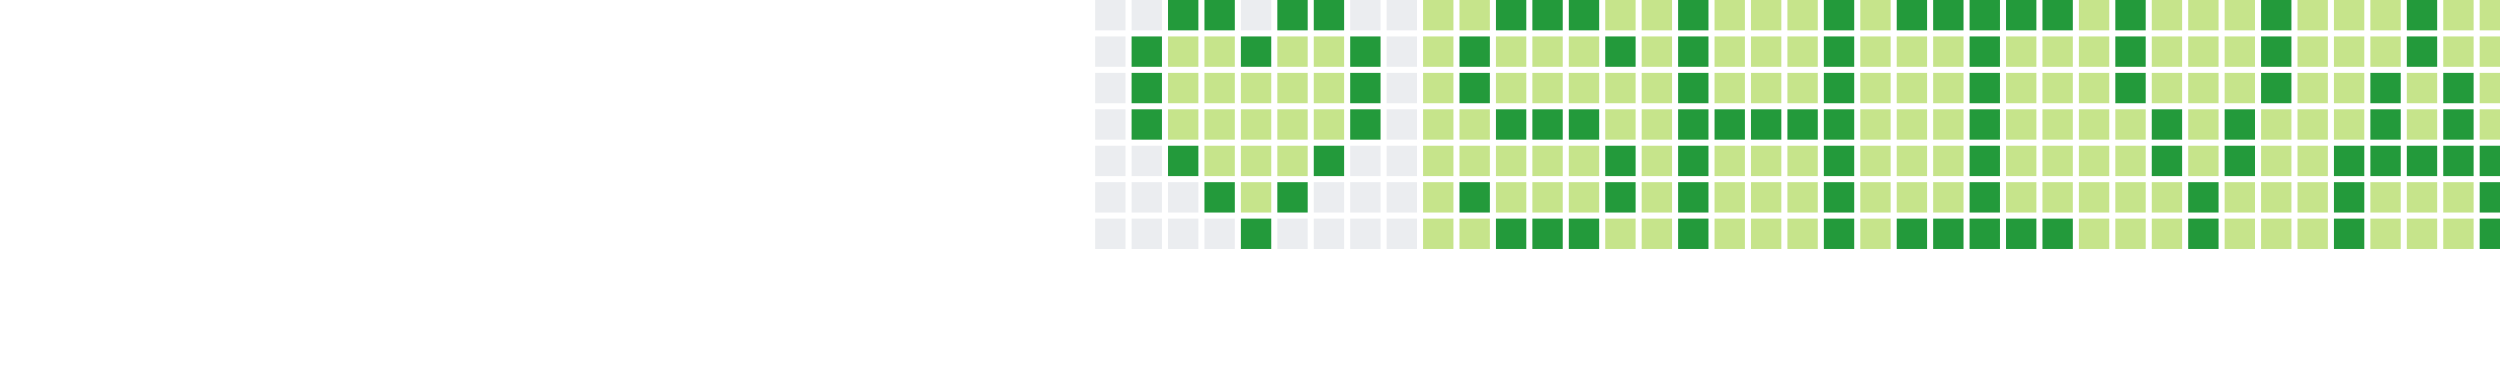
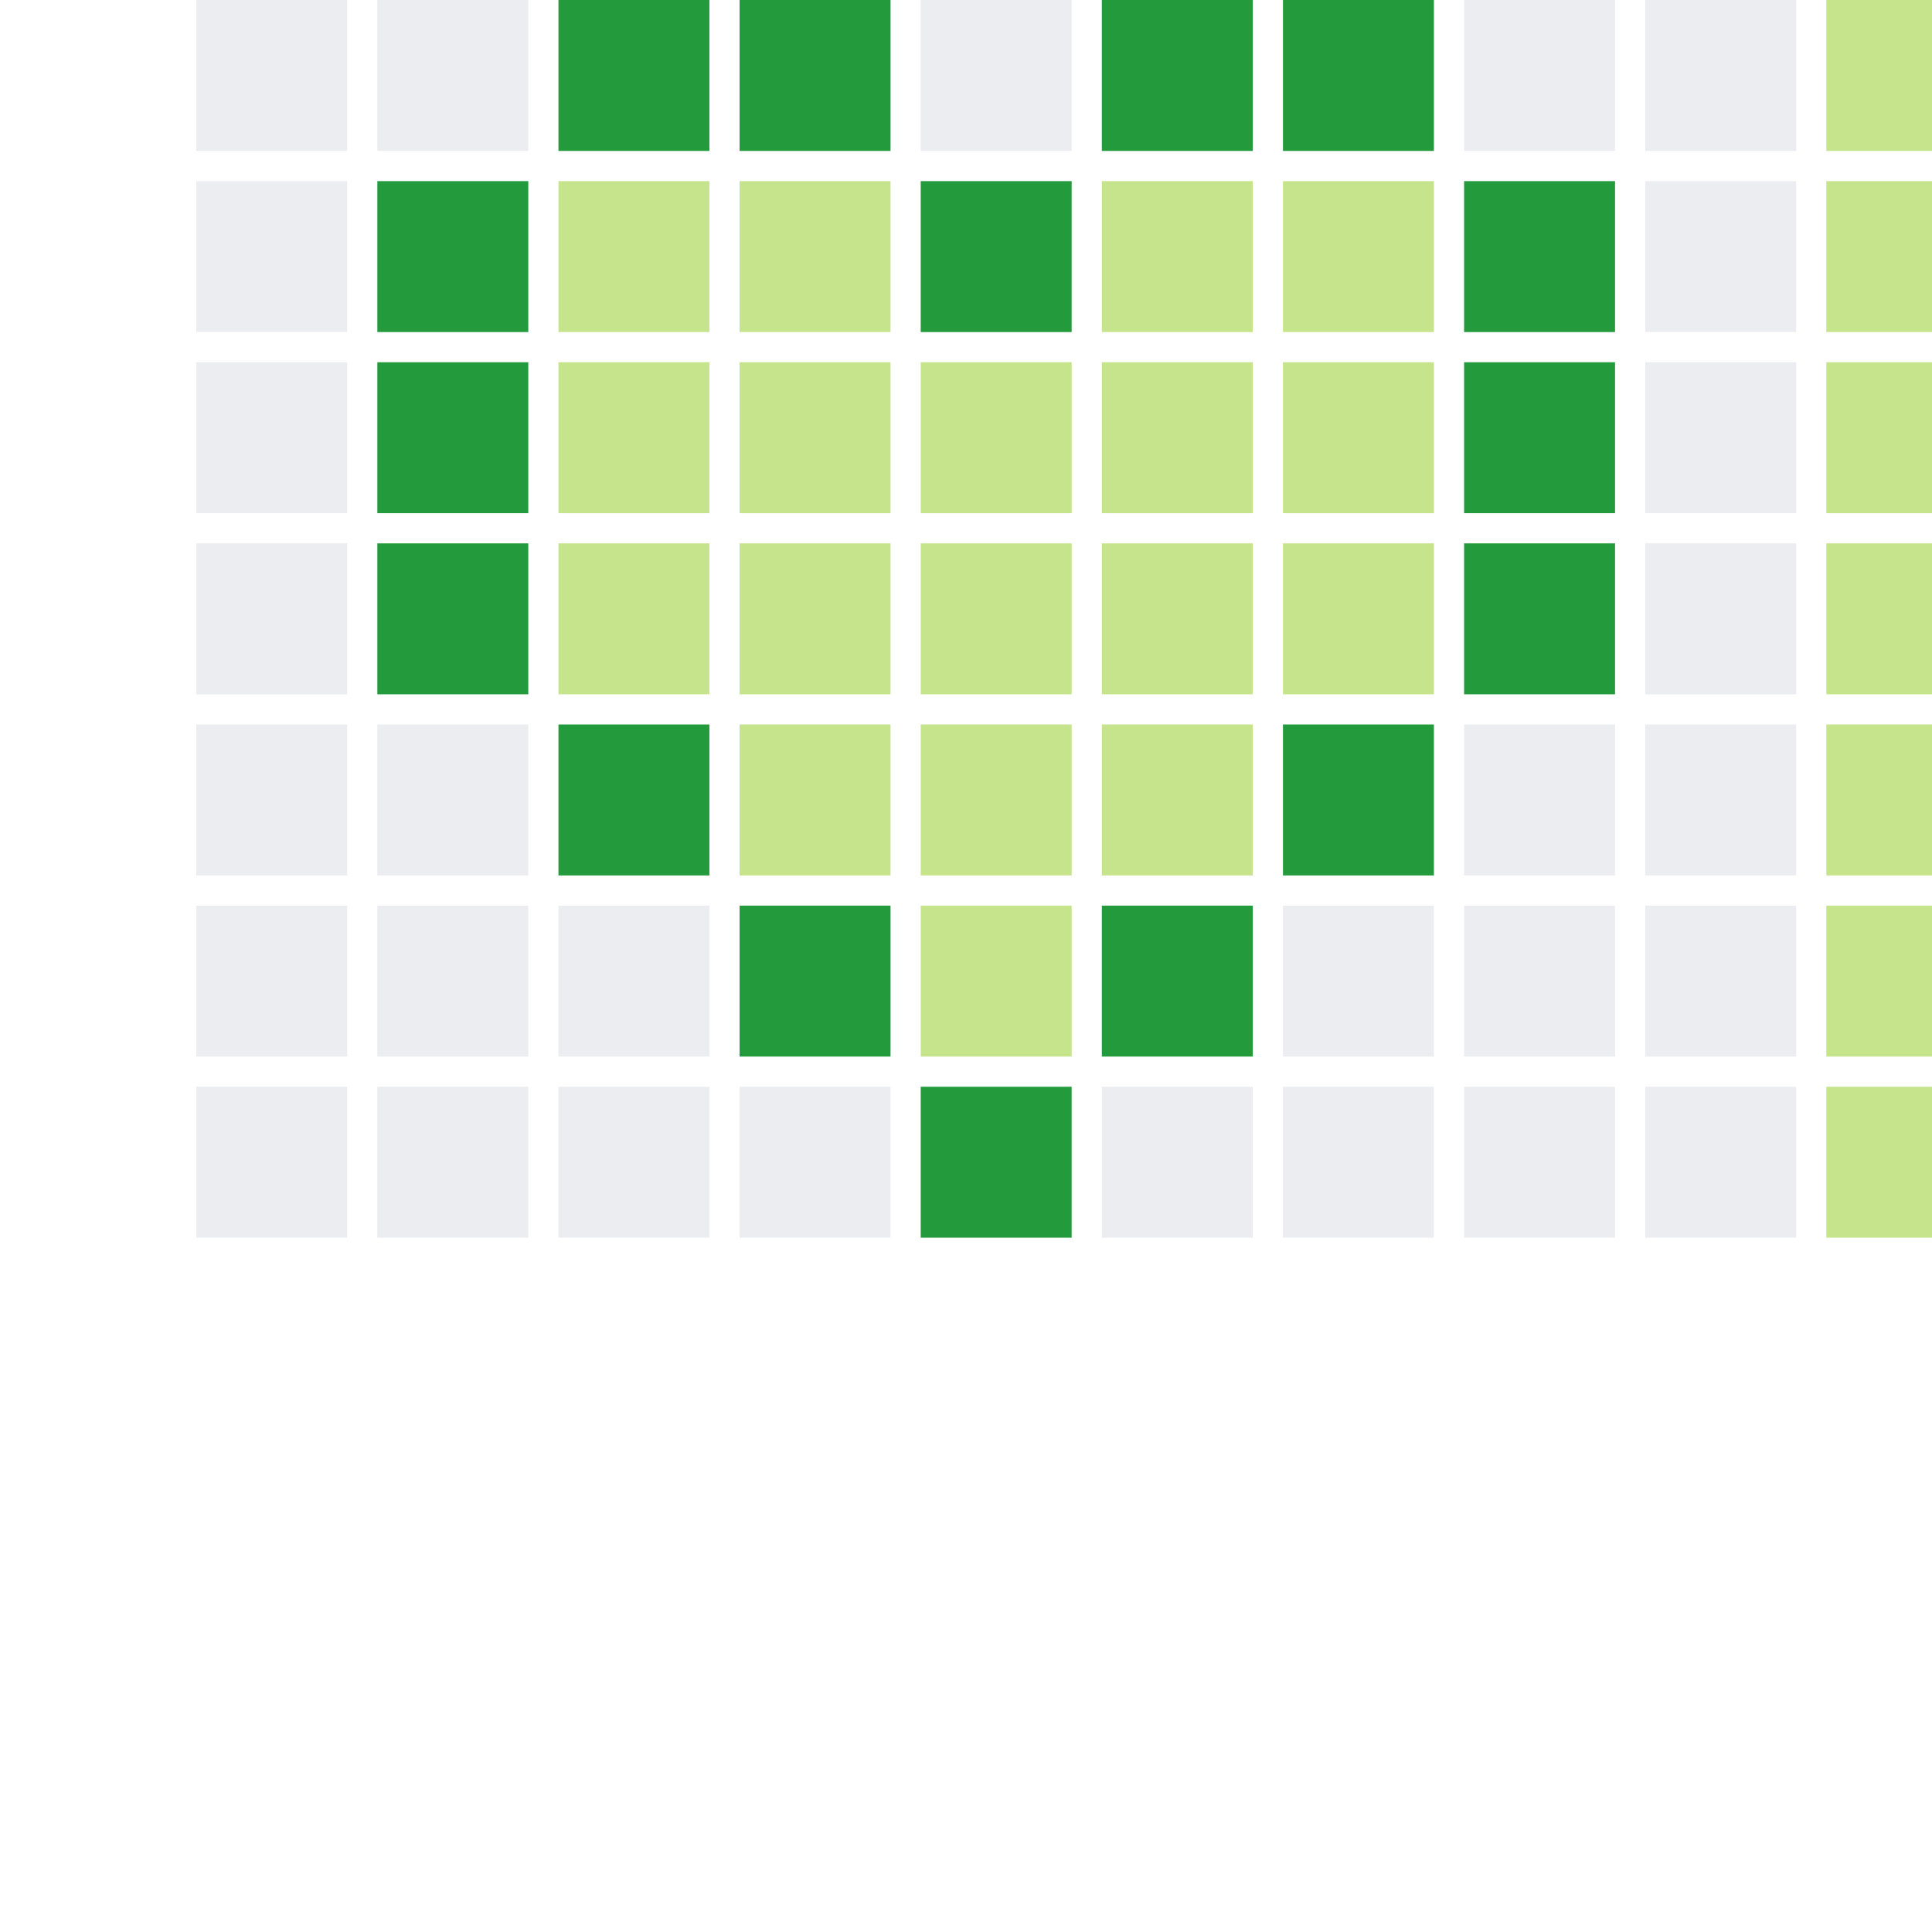
- <svg xmlns="http://www.w3.org/2000/svg" viewBox="0 0 128 128" width="669" height="104">
+ <svg xmlns="http://www.w3.org/2000/svg" viewBox="0 0 128 128" width="100%" height="100%">
  <g transform="translate(0, 0)">
    <g transform="translate(0, 0)">
      <rect width="10" height="10" x="13" y="0" fill="#ebedf0" />
      <rect width="10" height="10" x="13" y="12" fill="#ebedf0" />
      <rect width="10" height="10" x="13" y="24" fill="#ebedf0" />
      <rect width="10" height="10" x="13" y="36" fill="#ebedf0" />
      <rect width="10" height="10" x="13" y="48" fill="#ebedf0" />
      <rect width="10" height="10" x="13" y="60" fill="#ebedf0" />
      <rect width="10" height="10" x="13" y="72" fill="#ebedf0" />
    </g>
    <g transform="translate(13, 0)">
      <rect width="10" height="10" x="12" y="0" fill="#ebedf0" />
      <rect width="10" height="10" x="12" y="12" fill="#239a3b" />
      <rect width="10" height="10" x="12" y="24" fill="#239a3b" />
      <rect width="10" height="10" x="12" y="36" fill="#239a3b" />
      <rect width="10" height="10" x="12" y="48" fill="#ebedf0" />
      <rect width="10" height="10" x="12" y="60" fill="#ebedf0" />
      <rect width="10" height="10" x="12" y="72" fill="#ebedf0" />
    </g>
    <g transform="translate(26, 0)">
      <rect width="10" height="10" x="11" y="0" fill="#239a3b" />
      <rect width="10" height="10" x="11" y="12" fill="#c6e48b" />
      <rect width="10" height="10" x="11" y="24" fill="#c6e48b" />
      <rect width="10" height="10" x="11" y="36" fill="#c6e48b" />
      <rect width="10" height="10" x="11" y="48" fill="#239a3b" />
      <rect width="10" height="10" x="11" y="60" fill="#ebedf0" />
      <rect width="10" height="10" x="11" y="72" fill="#ebedf0" />
    </g>
    <g transform="translate(39, 0)">
      <rect width="10" height="10" x="10" y="0" fill="#239a3b" />
      <rect width="10" height="10" x="10" y="12" fill="#c6e48b" />
      <rect width="10" height="10" x="10" y="24" fill="#c6e48b" />
      <rect width="10" height="10" x="10" y="36" fill="#c6e48b" />
      <rect width="10" height="10" x="10" y="48" fill="#c6e48b" />
      <rect width="10" height="10" x="10" y="60" fill="#239a3b" />
      <rect width="10" height="10" x="10" y="72" fill="#ebedf0" />
    </g>
    <g transform="translate(52, 0)">
      <rect width="10" height="10" x="9" y="0" fill="#ebedf0" />
      <rect width="10" height="10" x="9" y="12" fill="#239a3b" />
      <rect width="10" height="10" x="9" y="24" fill="#c6e48b" />
      <rect width="10" height="10" x="9" y="36" fill="#c6e48b" />
      <rect width="10" height="10" x="9" y="48" fill="#c6e48b" />
      <rect width="10" height="10" x="9" y="60" fill="#c6e48b" />
      <rect width="10" height="10" x="9" y="72" fill="#239a3b" />
    </g>
    <g transform="translate(65, 0)">
      <rect width="10" height="10" x="8" y="0" fill="#239a3b" />
      <rect width="10" height="10" x="8" y="12" fill="#c6e48b" />
      <rect width="10" height="10" x="8" y="24" fill="#c6e48b" />
      <rect width="10" height="10" x="8" y="36" fill="#c6e48b" />
      <rect width="10" height="10" x="8" y="48" fill="#c6e48b" />
      <rect width="10" height="10" x="8" y="60" fill="#239a3b" />
      <rect width="10" height="10" x="8" y="72" fill="#ebedf0" />
    </g>
    <g transform="translate(78, 0)">
      <rect width="10" height="10" x="7" y="0" fill="#239a3b" />
      <rect width="10" height="10" x="7" y="12" fill="#c6e48b" />
      <rect width="10" height="10" x="7" y="24" fill="#c6e48b" />
      <rect width="10" height="10" x="7" y="36" fill="#c6e48b" />
      <rect width="10" height="10" x="7" y="48" fill="#239a3b" />
      <rect width="10" height="10" x="7" y="60" fill="#ebedf0" />
      <rect width="10" height="10" x="7" y="72" fill="#ebedf0" />
    </g>
    <g transform="translate(91, 0)">
      <rect width="10" height="10" x="6" y="0" fill="#ebedf0" />
      <rect width="10" height="10" x="6" y="12" fill="#239a3b" />
      <rect width="10" height="10" x="6" y="24" fill="#239a3b" />
      <rect width="10" height="10" x="6" y="36" fill="#239a3b" />
      <rect width="10" height="10" x="6" y="48" fill="#ebedf0" />
      <rect width="10" height="10" x="6" y="60" fill="#ebedf0" />
      <rect width="10" height="10" x="6" y="72" fill="#ebedf0" />
    </g>
    <g transform="translate(104, 0)">
      <rect width="10" height="10" x="5" y="0" fill="#ebedf0" />
      <rect width="10" height="10" x="5" y="12" fill="#ebedf0" />
      <rect width="10" height="10" x="5" y="24" fill="#ebedf0" />
      <rect width="10" height="10" x="5" y="36" fill="#ebedf0" />
      <rect width="10" height="10" x="5" y="48" fill="#ebedf0" />
      <rect width="10" height="10" x="5" y="60" fill="#ebedf0" />
      <rect width="10" height="10" x="5" y="72" fill="#ebedf0" />
    </g>
    <g transform="translate(117, 0)">
      <rect width="10" height="10" x="4" y="0" fill="#c6e48b" />
      <rect width="10" height="10" x="4" y="12" fill="#c6e48b" />
      <rect width="10" height="10" x="4" y="24" fill="#c6e48b" />
      <rect width="10" height="10" x="4" y="36" fill="#c6e48b" />
      <rect width="10" height="10" x="4" y="48" fill="#c6e48b" />
      <rect width="10" height="10" x="4" y="60" fill="#c6e48b" />
      <rect width="10" height="10" x="4" y="72" fill="#c6e48b" />
    </g>
    <g transform="translate(130, 0)">
      <rect width="10" height="10" x="3" y="0" fill="#c6e48b" />
      <rect width="10" height="10" x="3" y="12" fill="#239a3b" />
      <rect width="10" height="10" x="3" y="24" fill="#239a3b" />
      <rect width="10" height="10" x="3" y="36" fill="#c6e48b" />
      <rect width="10" height="10" x="3" y="48" fill="#c6e48b" />
      <rect width="10" height="10" x="3" y="60" fill="#239a3b" />
      <rect width="10" height="10" x="3" y="72" fill="#c6e48b" />
    </g>
    <g transform="translate(143, 0)">
      <rect width="10" height="10" x="2" y="0" fill="#239a3b" />
      <rect width="10" height="10" x="2" y="12" fill="#c6e48b" />
      <rect width="10" height="10" x="2" y="24" fill="#c6e48b" />
      <rect width="10" height="10" x="2" y="36" fill="#239a3b" />
      <rect width="10" height="10" x="2" y="48" fill="#c6e48b" />
      <rect width="10" height="10" x="2" y="60" fill="#c6e48b" />
      <rect width="10" height="10" x="2" y="72" fill="#239a3b" />
    </g>
    <g transform="translate(156, 0)">
      <rect width="10" height="10" x="1" y="0" fill="#239a3b" />
      <rect width="10" height="10" x="1" y="12" fill="#c6e48b" />
      <rect width="10" height="10" x="1" y="24" fill="#c6e48b" />
      <rect width="10" height="10" x="1" y="36" fill="#239a3b" />
      <rect width="10" height="10" x="1" y="48" fill="#c6e48b" />
      <rect width="10" height="10" x="1" y="60" fill="#c6e48b" />
      <rect width="10" height="10" x="1" y="72" fill="#239a3b" />
    </g>
    <g transform="translate(169, 0)">
      <rect width="10" height="10" x="0" y="0" fill="#239a3b" />
      <rect width="10" height="10" x="0" y="12" fill="#c6e48b" />
      <rect width="10" height="10" x="0" y="24" fill="#c6e48b" />
      <rect width="10" height="10" x="0" y="36" fill="#239a3b" />
      <rect width="10" height="10" x="0" y="48" fill="#c6e48b" />
      <rect width="10" height="10" x="0" y="60" fill="#c6e48b" />
      <rect width="10" height="10" x="0" y="72" fill="#239a3b" />
    </g>
    <g transform="translate(182, 0)">
      <rect width="10" height="10" x="-1" y="0" fill="#c6e48b" />
      <rect width="10" height="10" x="-1" y="12" fill="#239a3b" />
      <rect width="10" height="10" x="-1" y="24" fill="#c6e48b" />
      <rect width="10" height="10" x="-1" y="36" fill="#c6e48b" />
      <rect width="10" height="10" x="-1" y="48" fill="#239a3b" />
      <rect width="10" height="10" x="-1" y="60" fill="#239a3b" />
      <rect width="10" height="10" x="-1" y="72" fill="#c6e48b" />
    </g>
    <g transform="translate(195, 0)">
      <rect width="10" height="10" x="-2" y="0" fill="#c6e48b" />
      <rect width="10" height="10" x="-2" y="12" fill="#c6e48b" />
      <rect width="10" height="10" x="-2" y="24" fill="#c6e48b" />
      <rect width="10" height="10" x="-2" y="36" fill="#c6e48b" />
      <rect width="10" height="10" x="-2" y="48" fill="#c6e48b" />
      <rect width="10" height="10" x="-2" y="60" fill="#c6e48b" />
      <rect width="10" height="10" x="-2" y="72" fill="#c6e48b" />
    </g>
    <g transform="translate(208, 0)">
      <rect width="10" height="10" x="-3" y="0" fill="#239a3b" />
      <rect width="10" height="10" x="-3" y="12" fill="#239a3b" />
      <rect width="10" height="10" x="-3" y="24" fill="#239a3b" />
      <rect width="10" height="10" x="-3" y="36" fill="#239a3b" />
      <rect width="10" height="10" x="-3" y="48" fill="#239a3b" />
      <rect width="10" height="10" x="-3" y="60" fill="#239a3b" />
      <rect width="10" height="10" x="-3" y="72" fill="#239a3b" />
    </g>
    <g transform="translate(221, 0)">
      <rect width="10" height="10" x="-4" y="0" fill="#c6e48b" />
      <rect width="10" height="10" x="-4" y="12" fill="#c6e48b" />
      <rect width="10" height="10" x="-4" y="24" fill="#c6e48b" />
      <rect width="10" height="10" x="-4" y="36" fill="#239a3b" />
      <rect width="10" height="10" x="-4" y="48" fill="#c6e48b" />
      <rect width="10" height="10" x="-4" y="60" fill="#c6e48b" />
      <rect width="10" height="10" x="-4" y="72" fill="#c6e48b" />
    </g>
    <g transform="translate(234, 0)">
      <rect width="10" height="10" x="-5" y="0" fill="#c6e48b" />
      <rect width="10" height="10" x="-5" y="12" fill="#c6e48b" />
      <rect width="10" height="10" x="-5" y="24" fill="#c6e48b" />
      <rect width="10" height="10" x="-5" y="36" fill="#239a3b" />
      <rect width="10" height="10" x="-5" y="48" fill="#c6e48b" />
      <rect width="10" height="10" x="-5" y="60" fill="#c6e48b" />
      <rect width="10" height="10" x="-5" y="72" fill="#c6e48b" />
    </g>
    <g transform="translate(247, 0)">
      <rect width="10" height="10" x="-6" y="0" fill="#c6e48b" />
      <rect width="10" height="10" x="-6" y="12" fill="#c6e48b" />
      <rect width="10" height="10" x="-6" y="24" fill="#c6e48b" />
      <rect width="10" height="10" x="-6" y="36" fill="#239a3b" />
      <rect width="10" height="10" x="-6" y="48" fill="#c6e48b" />
      <rect width="10" height="10" x="-6" y="60" fill="#c6e48b" />
      <rect width="10" height="10" x="-6" y="72" fill="#c6e48b" />
    </g>
    <g transform="translate(260, 0)">
      <rect width="10" height="10" x="-7" y="0" fill="#239a3b" />
      <rect width="10" height="10" x="-7" y="12" fill="#239a3b" />
      <rect width="10" height="10" x="-7" y="24" fill="#239a3b" />
      <rect width="10" height="10" x="-7" y="36" fill="#239a3b" />
      <rect width="10" height="10" x="-7" y="48" fill="#239a3b" />
      <rect width="10" height="10" x="-7" y="60" fill="#239a3b" />
      <rect width="10" height="10" x="-7" y="72" fill="#239a3b" />
    </g>
    <g transform="translate(273, 0)">
      <rect width="10" height="10" x="-8" y="0" fill="#c6e48b" />
      <rect width="10" height="10" x="-8" y="12" fill="#c6e48b" />
      <rect width="10" height="10" x="-8" y="24" fill="#c6e48b" />
      <rect width="10" height="10" x="-8" y="36" fill="#c6e48b" />
      <rect width="10" height="10" x="-8" y="48" fill="#c6e48b" />
      <rect width="10" height="10" x="-8" y="60" fill="#c6e48b" />
      <rect width="10" height="10" x="-8" y="72" fill="#c6e48b" />
    </g>
    <g transform="translate(286, 0)">
      <rect width="10" height="10" x="-9" y="0" fill="#239a3b" />
      <rect width="10" height="10" x="-9" y="12" fill="#c6e48b" />
      <rect width="10" height="10" x="-9" y="24" fill="#c6e48b" />
      <rect width="10" height="10" x="-9" y="36" fill="#c6e48b" />
      <rect width="10" height="10" x="-9" y="48" fill="#c6e48b" />
      <rect width="10" height="10" x="-9" y="60" fill="#c6e48b" />
      <rect width="10" height="10" x="-9" y="72" fill="#239a3b" />
    </g>
    <g transform="translate(299, 0)">
      <rect width="10" height="10" x="-10" y="0" fill="#239a3b" />
      <rect width="10" height="10" x="-10" y="12" fill="#c6e48b" />
      <rect width="10" height="10" x="-10" y="24" fill="#c6e48b" />
      <rect width="10" height="10" x="-10" y="36" fill="#c6e48b" />
      <rect width="10" height="10" x="-10" y="48" fill="#c6e48b" />
      <rect width="10" height="10" x="-10" y="60" fill="#c6e48b" />
      <rect width="10" height="10" x="-10" y="72" fill="#239a3b" />
    </g>
    <g transform="translate(312, 0)">
      <rect width="10" height="10" x="-11" y="0" fill="#239a3b" />
      <rect width="10" height="10" x="-11" y="12" fill="#239a3b" />
      <rect width="10" height="10" x="-11" y="24" fill="#239a3b" />
      <rect width="10" height="10" x="-11" y="36" fill="#239a3b" />
      <rect width="10" height="10" x="-11" y="48" fill="#239a3b" />
      <rect width="10" height="10" x="-11" y="60" fill="#239a3b" />
      <rect width="10" height="10" x="-11" y="72" fill="#239a3b" />
    </g>
    <g transform="translate(325, 0)">
      <rect width="10" height="10" x="-12" y="0" fill="#239a3b" />
      <rect width="10" height="10" x="-12" y="12" fill="#c6e48b" />
      <rect width="10" height="10" x="-12" y="24" fill="#c6e48b" />
      <rect width="10" height="10" x="-12" y="36" fill="#c6e48b" />
      <rect width="10" height="10" x="-12" y="48" fill="#c6e48b" />
      <rect width="10" height="10" x="-12" y="60" fill="#c6e48b" />
      <rect width="10" height="10" x="-12" y="72" fill="#239a3b" />
    </g>
    <g transform="translate(338, 0)">
      <rect width="10" height="10" x="-13" y="0" fill="#239a3b" />
      <rect width="10" height="10" x="-13" y="12" fill="#c6e48b" />
      <rect width="10" height="10" x="-13" y="24" fill="#c6e48b" />
      <rect width="10" height="10" x="-13" y="36" fill="#c6e48b" />
      <rect width="10" height="10" x="-13" y="48" fill="#c6e48b" />
      <rect width="10" height="10" x="-13" y="60" fill="#c6e48b" />
      <rect width="10" height="10" x="-13" y="72" fill="#239a3b" />
    </g>
    <g transform="translate(351, 0)">
      <rect width="10" height="10" x="-14" y="0" fill="#c6e48b" />
      <rect width="10" height="10" x="-14" y="12" fill="#c6e48b" />
      <rect width="10" height="10" x="-14" y="24" fill="#c6e48b" />
      <rect width="10" height="10" x="-14" y="36" fill="#c6e48b" />
      <rect width="10" height="10" x="-14" y="48" fill="#c6e48b" />
      <rect width="10" height="10" x="-14" y="60" fill="#c6e48b" />
      <rect width="10" height="10" x="-14" y="72" fill="#c6e48b" />
    </g>
    <g transform="translate(364, 0)">
      <rect width="10" height="10" x="-15" y="0" fill="#239a3b" />
      <rect width="10" height="10" x="-15" y="12" fill="#239a3b" />
      <rect width="10" height="10" x="-15" y="24" fill="#239a3b" />
      <rect width="10" height="10" x="-15" y="36" fill="#c6e48b" />
      <rect width="10" height="10" x="-15" y="48" fill="#c6e48b" />
      <rect width="10" height="10" x="-15" y="60" fill="#c6e48b" />
      <rect width="10" height="10" x="-15" y="72" fill="#c6e48b" />
    </g>
    <g transform="translate(377, 0)">
      <rect width="10" height="10" x="-16" y="0" fill="#c6e48b" />
      <rect width="10" height="10" x="-16" y="12" fill="#c6e48b" />
      <rect width="10" height="10" x="-16" y="24" fill="#c6e48b" />
      <rect width="10" height="10" x="-16" y="36" fill="#239a3b" />
      <rect width="10" height="10" x="-16" y="48" fill="#239a3b" />
      <rect width="10" height="10" x="-16" y="60" fill="#c6e48b" />
      <rect width="10" height="10" x="-16" y="72" fill="#c6e48b" />
    </g>
    <g transform="translate(390, 0)">
      <rect width="10" height="10" x="-17" y="0" fill="#c6e48b" />
      <rect width="10" height="10" x="-17" y="12" fill="#c6e48b" />
      <rect width="10" height="10" x="-17" y="24" fill="#c6e48b" />
      <rect width="10" height="10" x="-17" y="36" fill="#c6e48b" />
      <rect width="10" height="10" x="-17" y="48" fill="#c6e48b" />
      <rect width="10" height="10" x="-17" y="60" fill="#239a3b" />
      <rect width="10" height="10" x="-17" y="72" fill="#239a3b" />
    </g>
    <g transform="translate(403, 0)">
      <rect width="10" height="10" x="-18" y="0" fill="#c6e48b" />
      <rect width="10" height="10" x="-18" y="12" fill="#c6e48b" />
      <rect width="10" height="10" x="-18" y="24" fill="#c6e48b" />
      <rect width="10" height="10" x="-18" y="36" fill="#239a3b" />
      <rect width="10" height="10" x="-18" y="48" fill="#239a3b" />
      <rect width="10" height="10" x="-18" y="60" fill="#c6e48b" />
      <rect width="10" height="10" x="-18" y="72" fill="#c6e48b" />
    </g>
    <g transform="translate(416, 0)">
      <rect width="10" height="10" x="-19" y="0" fill="#239a3b" />
      <rect width="10" height="10" x="-19" y="12" fill="#239a3b" />
      <rect width="10" height="10" x="-19" y="24" fill="#239a3b" />
      <rect width="10" height="10" x="-19" y="36" fill="#c6e48b" />
      <rect width="10" height="10" x="-19" y="48" fill="#c6e48b" />
      <rect width="10" height="10" x="-19" y="60" fill="#c6e48b" />
      <rect width="10" height="10" x="-19" y="72" fill="#c6e48b" />
    </g>
    <g transform="translate(429, 0)">
      <rect width="10" height="10" x="-20" y="0" fill="#c6e48b" />
      <rect width="10" height="10" x="-20" y="12" fill="#c6e48b" />
      <rect width="10" height="10" x="-20" y="24" fill="#c6e48b" />
      <rect width="10" height="10" x="-20" y="36" fill="#c6e48b" />
      <rect width="10" height="10" x="-20" y="48" fill="#c6e48b" />
      <rect width="10" height="10" x="-20" y="60" fill="#c6e48b" />
      <rect width="10" height="10" x="-20" y="72" fill="#c6e48b" />
    </g>
    <g transform="translate(442, 0)">
      <rect width="10" height="10" x="-21" y="0" fill="#c6e48b" />
      <rect width="10" height="10" x="-21" y="12" fill="#c6e48b" />
      <rect width="10" height="10" x="-21" y="24" fill="#c6e48b" />
      <rect width="10" height="10" x="-21" y="36" fill="#c6e48b" />
      <rect width="10" height="10" x="-21" y="48" fill="#239a3b" />
      <rect width="10" height="10" x="-21" y="60" fill="#239a3b" />
      <rect width="10" height="10" x="-21" y="72" fill="#239a3b" />
    </g>
    <g transform="translate(455, 0)">
      <rect width="10" height="10" x="-22" y="0" fill="#c6e48b" />
      <rect width="10" height="10" x="-22" y="12" fill="#c6e48b" />
      <rect width="10" height="10" x="-22" y="24" fill="#239a3b" />
      <rect width="10" height="10" x="-22" y="36" fill="#239a3b" />
      <rect width="10" height="10" x="-22" y="48" fill="#239a3b" />
      <rect width="10" height="10" x="-22" y="60" fill="#c6e48b" />
      <rect width="10" height="10" x="-22" y="72" fill="#c6e48b" />
    </g>
    <g transform="translate(468, 0)">
      <rect width="10" height="10" x="-23" y="0" fill="#239a3b" />
      <rect width="10" height="10" x="-23" y="12" fill="#239a3b" />
      <rect width="10" height="10" x="-23" y="24" fill="#c6e48b" />
      <rect width="10" height="10" x="-23" y="36" fill="#c6e48b" />
      <rect width="10" height="10" x="-23" y="48" fill="#239a3b" />
      <rect width="10" height="10" x="-23" y="60" fill="#c6e48b" />
      <rect width="10" height="10" x="-23" y="72" fill="#c6e48b" />
    </g>
    <g transform="translate(481, 0)">
      <rect width="10" height="10" x="-24" y="0" fill="#c6e48b" />
      <rect width="10" height="10" x="-24" y="12" fill="#c6e48b" />
      <rect width="10" height="10" x="-24" y="24" fill="#239a3b" />
      <rect width="10" height="10" x="-24" y="36" fill="#239a3b" />
      <rect width="10" height="10" x="-24" y="48" fill="#239a3b" />
      <rect width="10" height="10" x="-24" y="60" fill="#c6e48b" />
      <rect width="10" height="10" x="-24" y="72" fill="#c6e48b" />
    </g>
    <g transform="translate(494, 0)">
      <rect width="10" height="10" x="-25" y="0" fill="#c6e48b" />
      <rect width="10" height="10" x="-25" y="12" fill="#c6e48b" />
      <rect width="10" height="10" x="-25" y="24" fill="#c6e48b" />
      <rect width="10" height="10" x="-25" y="36" fill="#c6e48b" />
      <rect width="10" height="10" x="-25" y="48" fill="#239a3b" />
      <rect width="10" height="10" x="-25" y="60" fill="#239a3b" />
      <rect width="10" height="10" x="-25" y="72" fill="#239a3b" />
    </g>
    <g transform="translate(507, 0)">
      <rect width="10" height="10" x="-26" y="0" fill="#c6e48b" />
      <rect width="10" height="10" x="-26" y="12" fill="#c6e48b" />
      <rect width="10" height="10" x="-26" y="24" fill="#c6e48b" />
      <rect width="10" height="10" x="-26" y="36" fill="#c6e48b" />
      <rect width="10" height="10" x="-26" y="48" fill="#c6e48b" />
      <rect width="10" height="10" x="-26" y="60" fill="#c6e48b" />
      <rect width="10" height="10" x="-26" y="72" fill="#c6e48b" />
    </g>
    <g transform="translate(520, 0)">
      <rect width="10" height="10" x="-27" y="0" fill="#ebedf0" />
      <rect width="10" height="10" x="-27" y="12" fill="#ebedf0" />
      <rect width="10" height="10" x="-27" y="24" fill="#ebedf0" />
      <rect width="10" height="10" x="-27" y="36" fill="#ebedf0" />
      <rect width="10" height="10" x="-27" y="48" fill="#ebedf0" />
      <rect width="10" height="10" x="-27" y="60" fill="#ebedf0" />
      <rect width="10" height="10" x="-27" y="72" fill="#ebedf0" />
    </g>
    <g transform="translate(533, 0)">
      <rect width="10" height="10" x="-28" y="0" fill="#ebedf0" />
      <rect width="10" height="10" x="-28" y="12" fill="#239a3b" />
      <rect width="10" height="10" x="-28" y="24" fill="#239a3b" />
      <rect width="10" height="10" x="-28" y="36" fill="#239a3b" />
      <rect width="10" height="10" x="-28" y="48" fill="#ebedf0" />
      <rect width="10" height="10" x="-28" y="60" fill="#ebedf0" />
      <rect width="10" height="10" x="-28" y="72" fill="#ebedf0" />
    </g>
    <g transform="translate(546, 0)">
      <rect width="10" height="10" x="-29" y="0" fill="#239a3b" />
      <rect width="10" height="10" x="-29" y="12" fill="#c6e48b" />
      <rect width="10" height="10" x="-29" y="24" fill="#c6e48b" />
      <rect width="10" height="10" x="-29" y="36" fill="#c6e48b" />
      <rect width="10" height="10" x="-29" y="48" fill="#239a3b" />
      <rect width="10" height="10" x="-29" y="60" fill="#ebedf0" />
      <rect width="10" height="10" x="-29" y="72" fill="#ebedf0" />
    </g>
    <g transform="translate(559, 0)">
      <rect width="10" height="10" x="-30" y="0" fill="#239a3b" />
      <rect width="10" height="10" x="-30" y="12" fill="#c6e48b" />
      <rect width="10" height="10" x="-30" y="24" fill="#c6e48b" />
      <rect width="10" height="10" x="-30" y="36" fill="#c6e48b" />
      <rect width="10" height="10" x="-30" y="48" fill="#c6e48b" />
      <rect width="10" height="10" x="-30" y="60" fill="#239a3b" />
      <rect width="10" height="10" x="-30" y="72" fill="#ebedf0" />
    </g>
    <g transform="translate(572, 0)">
      <rect width="10" height="10" x="-31" y="0" fill="#ebedf0" />
      <rect width="10" height="10" x="-31" y="12" fill="#239a3b" />
      <rect width="10" height="10" x="-31" y="24" fill="#c6e48b" />
      <rect width="10" height="10" x="-31" y="36" fill="#c6e48b" />
      <rect width="10" height="10" x="-31" y="48" fill="#c6e48b" />
      <rect width="10" height="10" x="-31" y="60" fill="#c6e48b" />
      <rect width="10" height="10" x="-31" y="72" fill="#239a3b" />
    </g>
    <g transform="translate(585, 0)">
      <rect width="10" height="10" x="-32" y="0" fill="#239a3b" />
      <rect width="10" height="10" x="-32" y="12" fill="#c6e48b" />
      <rect width="10" height="10" x="-32" y="24" fill="#c6e48b" />
      <rect width="10" height="10" x="-32" y="36" fill="#c6e48b" />
      <rect width="10" height="10" x="-32" y="48" fill="#c6e48b" />
      <rect width="10" height="10" x="-32" y="60" fill="#239a3b" />
      <rect width="10" height="10" x="-32" y="72" fill="#ebedf0" />
    </g>
    <g transform="translate(598, 0)">
      <rect width="10" height="10" x="-33" y="0" fill="#239a3b" />
      <rect width="10" height="10" x="-33" y="12" fill="#c6e48b" />
      <rect width="10" height="10" x="-33" y="24" fill="#c6e48b" />
      <rect width="10" height="10" x="-33" y="36" fill="#c6e48b" />
      <rect width="10" height="10" x="-33" y="48" fill="#239a3b" />
      <rect width="10" height="10" x="-33" y="60" fill="#ebedf0" />
      <rect width="10" height="10" x="-33" y="72" fill="#ebedf0" />
    </g>
    <g transform="translate(611, 0)">
      <rect width="10" height="10" x="-34" y="0" fill="#ebedf0" />
      <rect width="10" height="10" x="-34" y="12" fill="#239a3b" />
      <rect width="10" height="10" x="-34" y="24" fill="#239a3b" />
      <rect width="10" height="10" x="-34" y="36" fill="#239a3b" />
      <rect width="10" height="10" x="-34" y="48" fill="#ebedf0" />
      <rect width="10" height="10" x="-34" y="60" fill="#ebedf0" />
      <rect width="10" height="10" x="-34" y="72" fill="#ebedf0" />
    </g>
    <g transform="translate(624, 0)">
      <rect width="10" height="10" x="-35" y="0" fill="#ebedf0" />
      <rect width="10" height="10" x="-35" y="12" fill="#ebedf0" />
      <rect width="10" height="10" x="-35" y="24" fill="#ebedf0" />
      <rect width="10" height="10" x="-35" y="36" fill="#ebedf0" />
      <rect width="10" height="10" x="-35" y="48" fill="#ebedf0" />
      <rect width="10" height="10" x="-35" y="60" fill="#ebedf0" />
      <rect width="10" height="10" x="-35" y="72" fill="#ebedf0" />
    </g>
    <g transform="translate(637, 0)">
      <rect width="10" height="10" x="-36" y="0" fill="#ebedf0" />
      <rect width="10" height="10" x="-36" y="12" fill="#ebedf0" />
      <rect width="10" height="10" x="-36" y="24" fill="#ebedf0" />
      <rect width="10" height="10" x="-36" y="36" fill="#ebedf0" />
      <rect width="10" height="10" x="-36" y="48" fill="#ebedf0" />
      <rect width="10" height="10" x="-36" y="60" fill="#ebedf0" />
      <rect width="10" height="10" x="-36" y="72" fill="#ebedf0" />
    </g>
    <g transform="translate(650, 0)">
      <rect width="10" height="10" x="-37" y="0" fill="#ebedf0" />
      <rect width="10" height="10" x="-37" y="12" fill="#ebedf0" />
      <rect width="10" height="10" x="-37" y="24" fill="#ebedf0" />
      <rect width="10" height="10" x="-37" y="36" fill="#ebedf0" />
      <rect width="10" height="10" x="-37" y="48" fill="#ebedf0" />
      <rect width="10" height="10" x="-37" y="60" fill="#ebedf0" />
      <rect width="10" height="10" x="-37" y="72" fill="#ebedf0" />
    </g>
    <g transform="translate(663, 0)">
      <rect width="10" height="10" x="-38" y="0" fill="#ebedf0" />
      <rect width="10" height="10" x="-38" y="12" fill="#ebedf0" />
      <rect width="10" height="10" x="-38" y="24" fill="#ebedf0" />
      <rect width="10" height="10" x="-38" y="36" fill="#ebedf0" />
      <rect width="10" height="10" x="-38" y="48" fill="#ebedf0" />
      <rect width="10" height="10" x="-38" y="60" fill="#ebedf0" />
      <rect width="10" height="10" x="-38" y="72" fill="#ebedf0" />
    </g>
    <g transform="translate(676, 0)">
      <rect width="10" height="10" x="-39" y="0" fill="#ebedf0" />
      <rect width="10" height="10" x="-39" y="12" fill="#ebedf0" />
      <rect width="10" height="10" x="-39" y="24" fill="#ebedf0" />
      <rect width="10" height="10" x="-39" y="36" fill="#ebedf0" />
      <rect width="10" height="10" x="-39" y="48" fill="#ebedf0" />
      <rect width="10" height="10" x="-39" y="60" fill="#ebedf0" />
      <rect width="10" height="10" x="-39" y="72" fill="#ebedf0" />
    </g>
  </g>
</svg>
